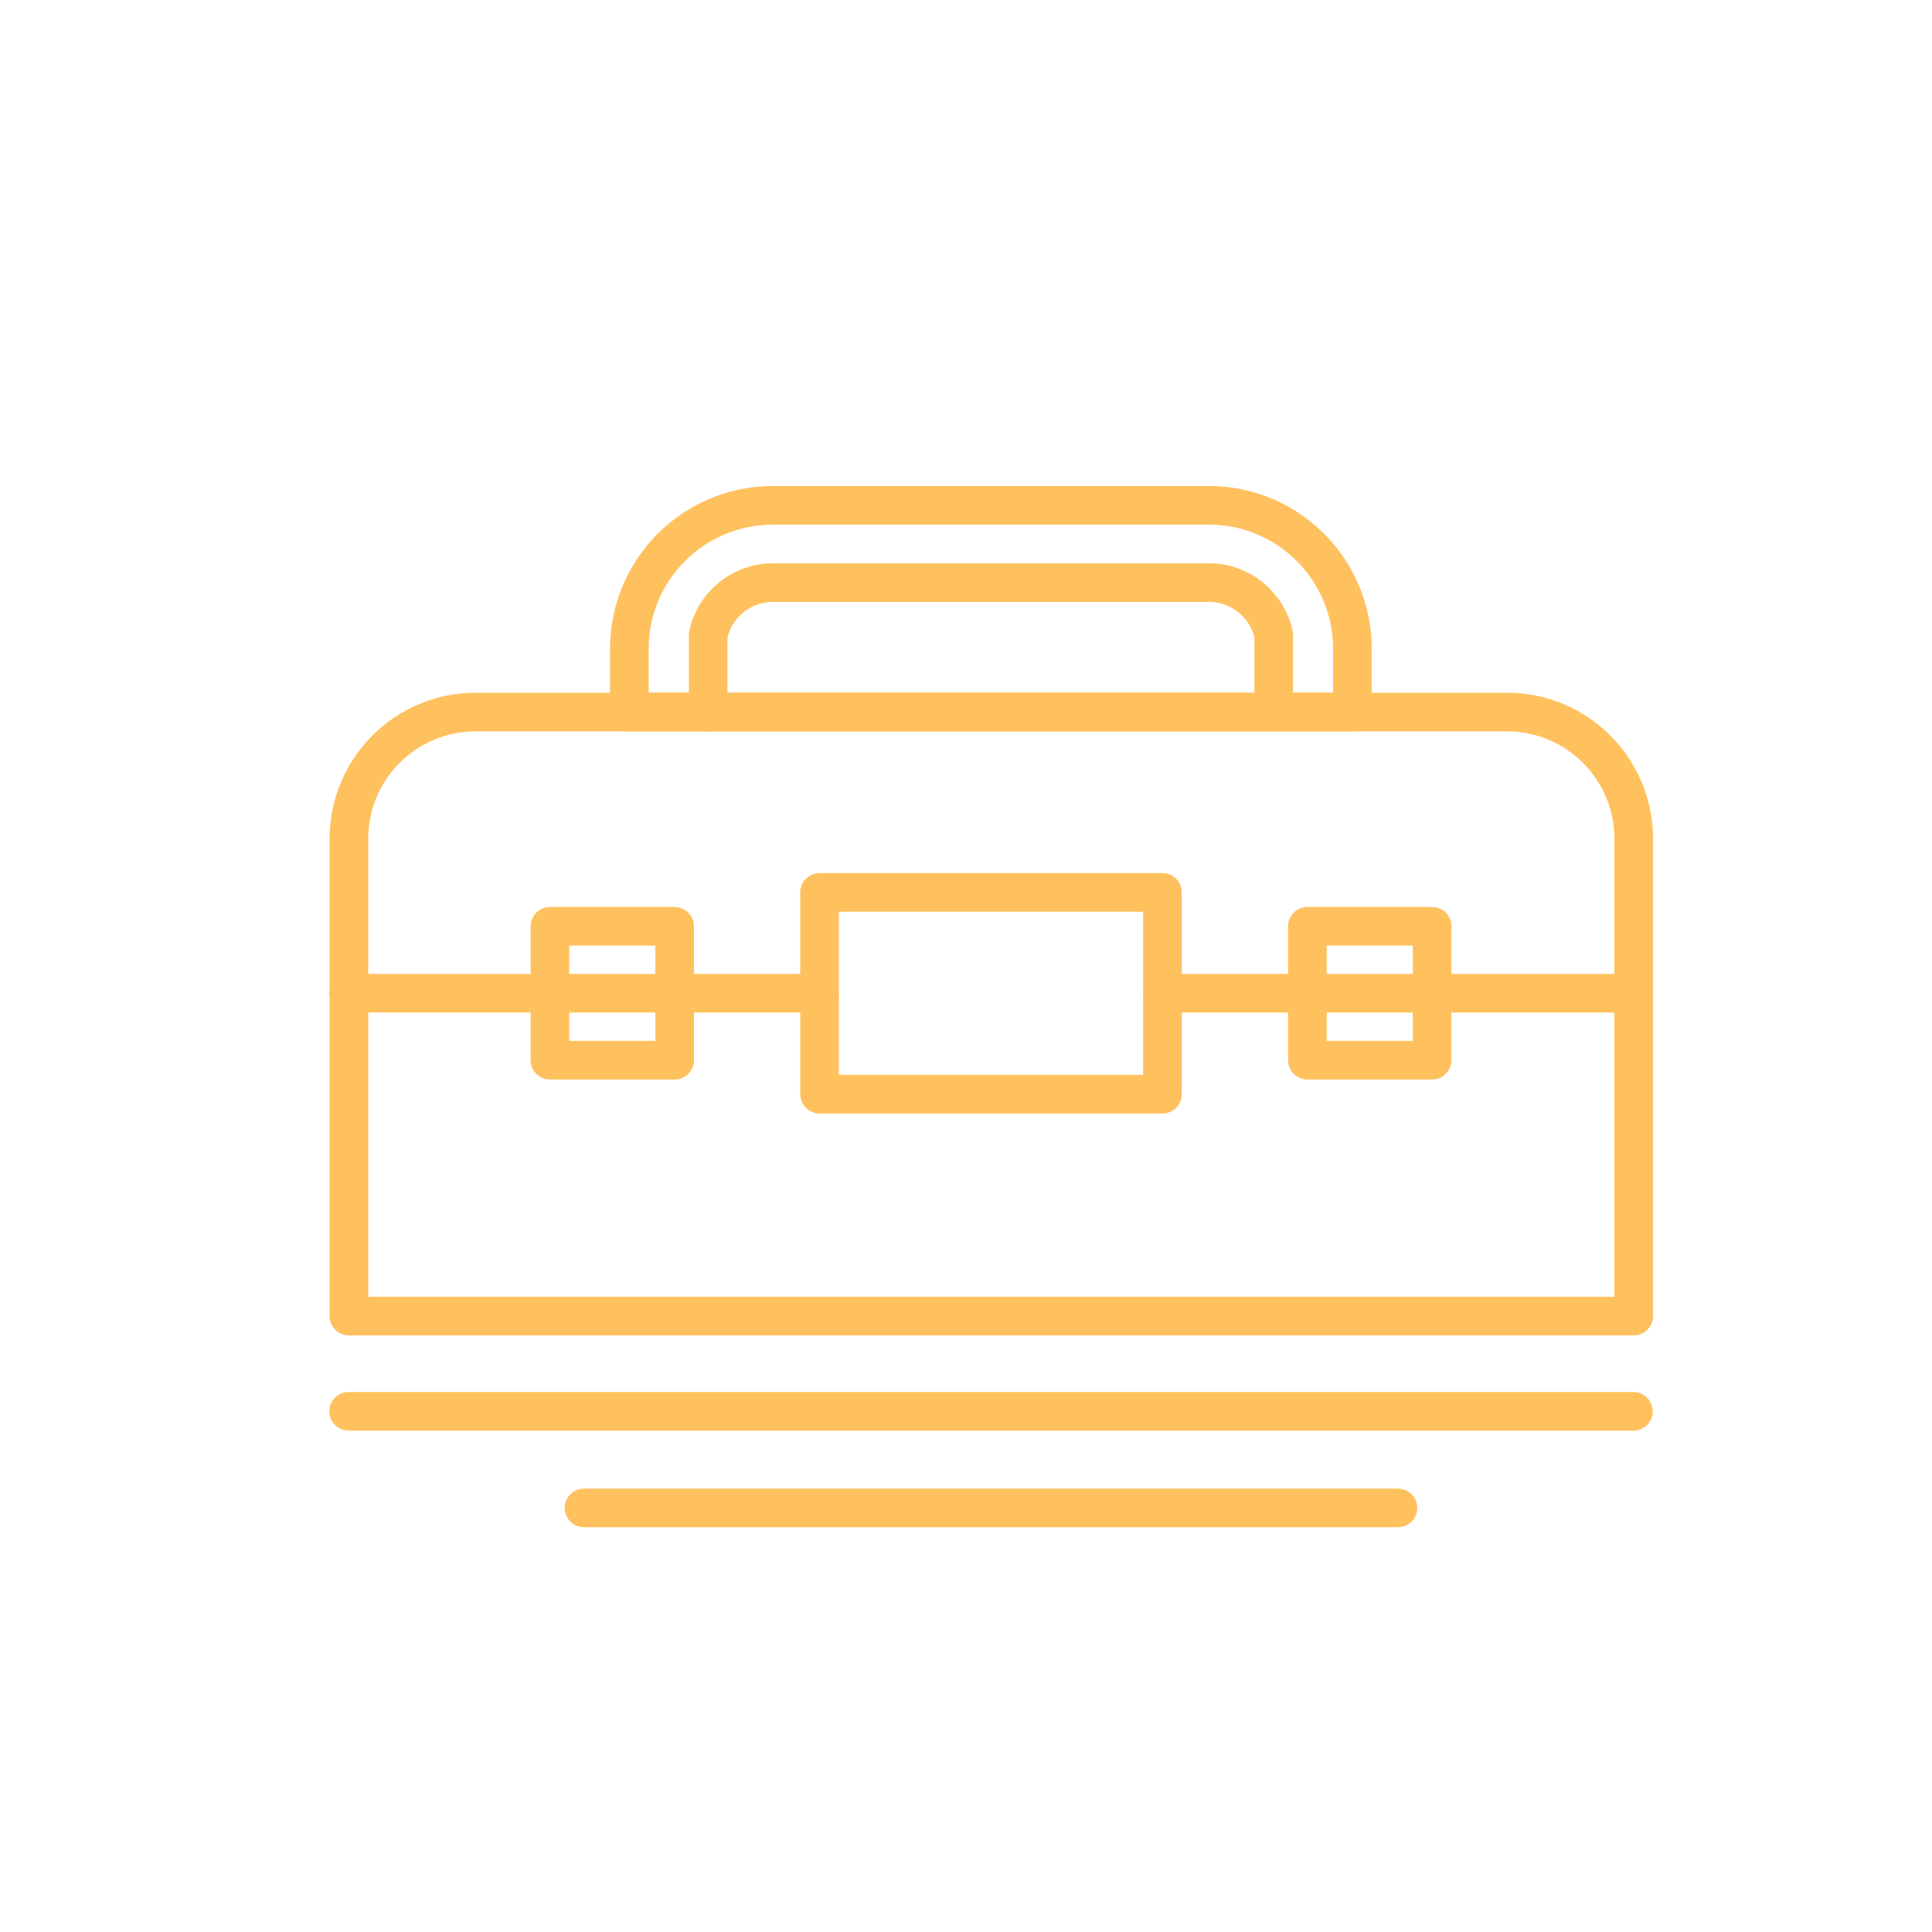
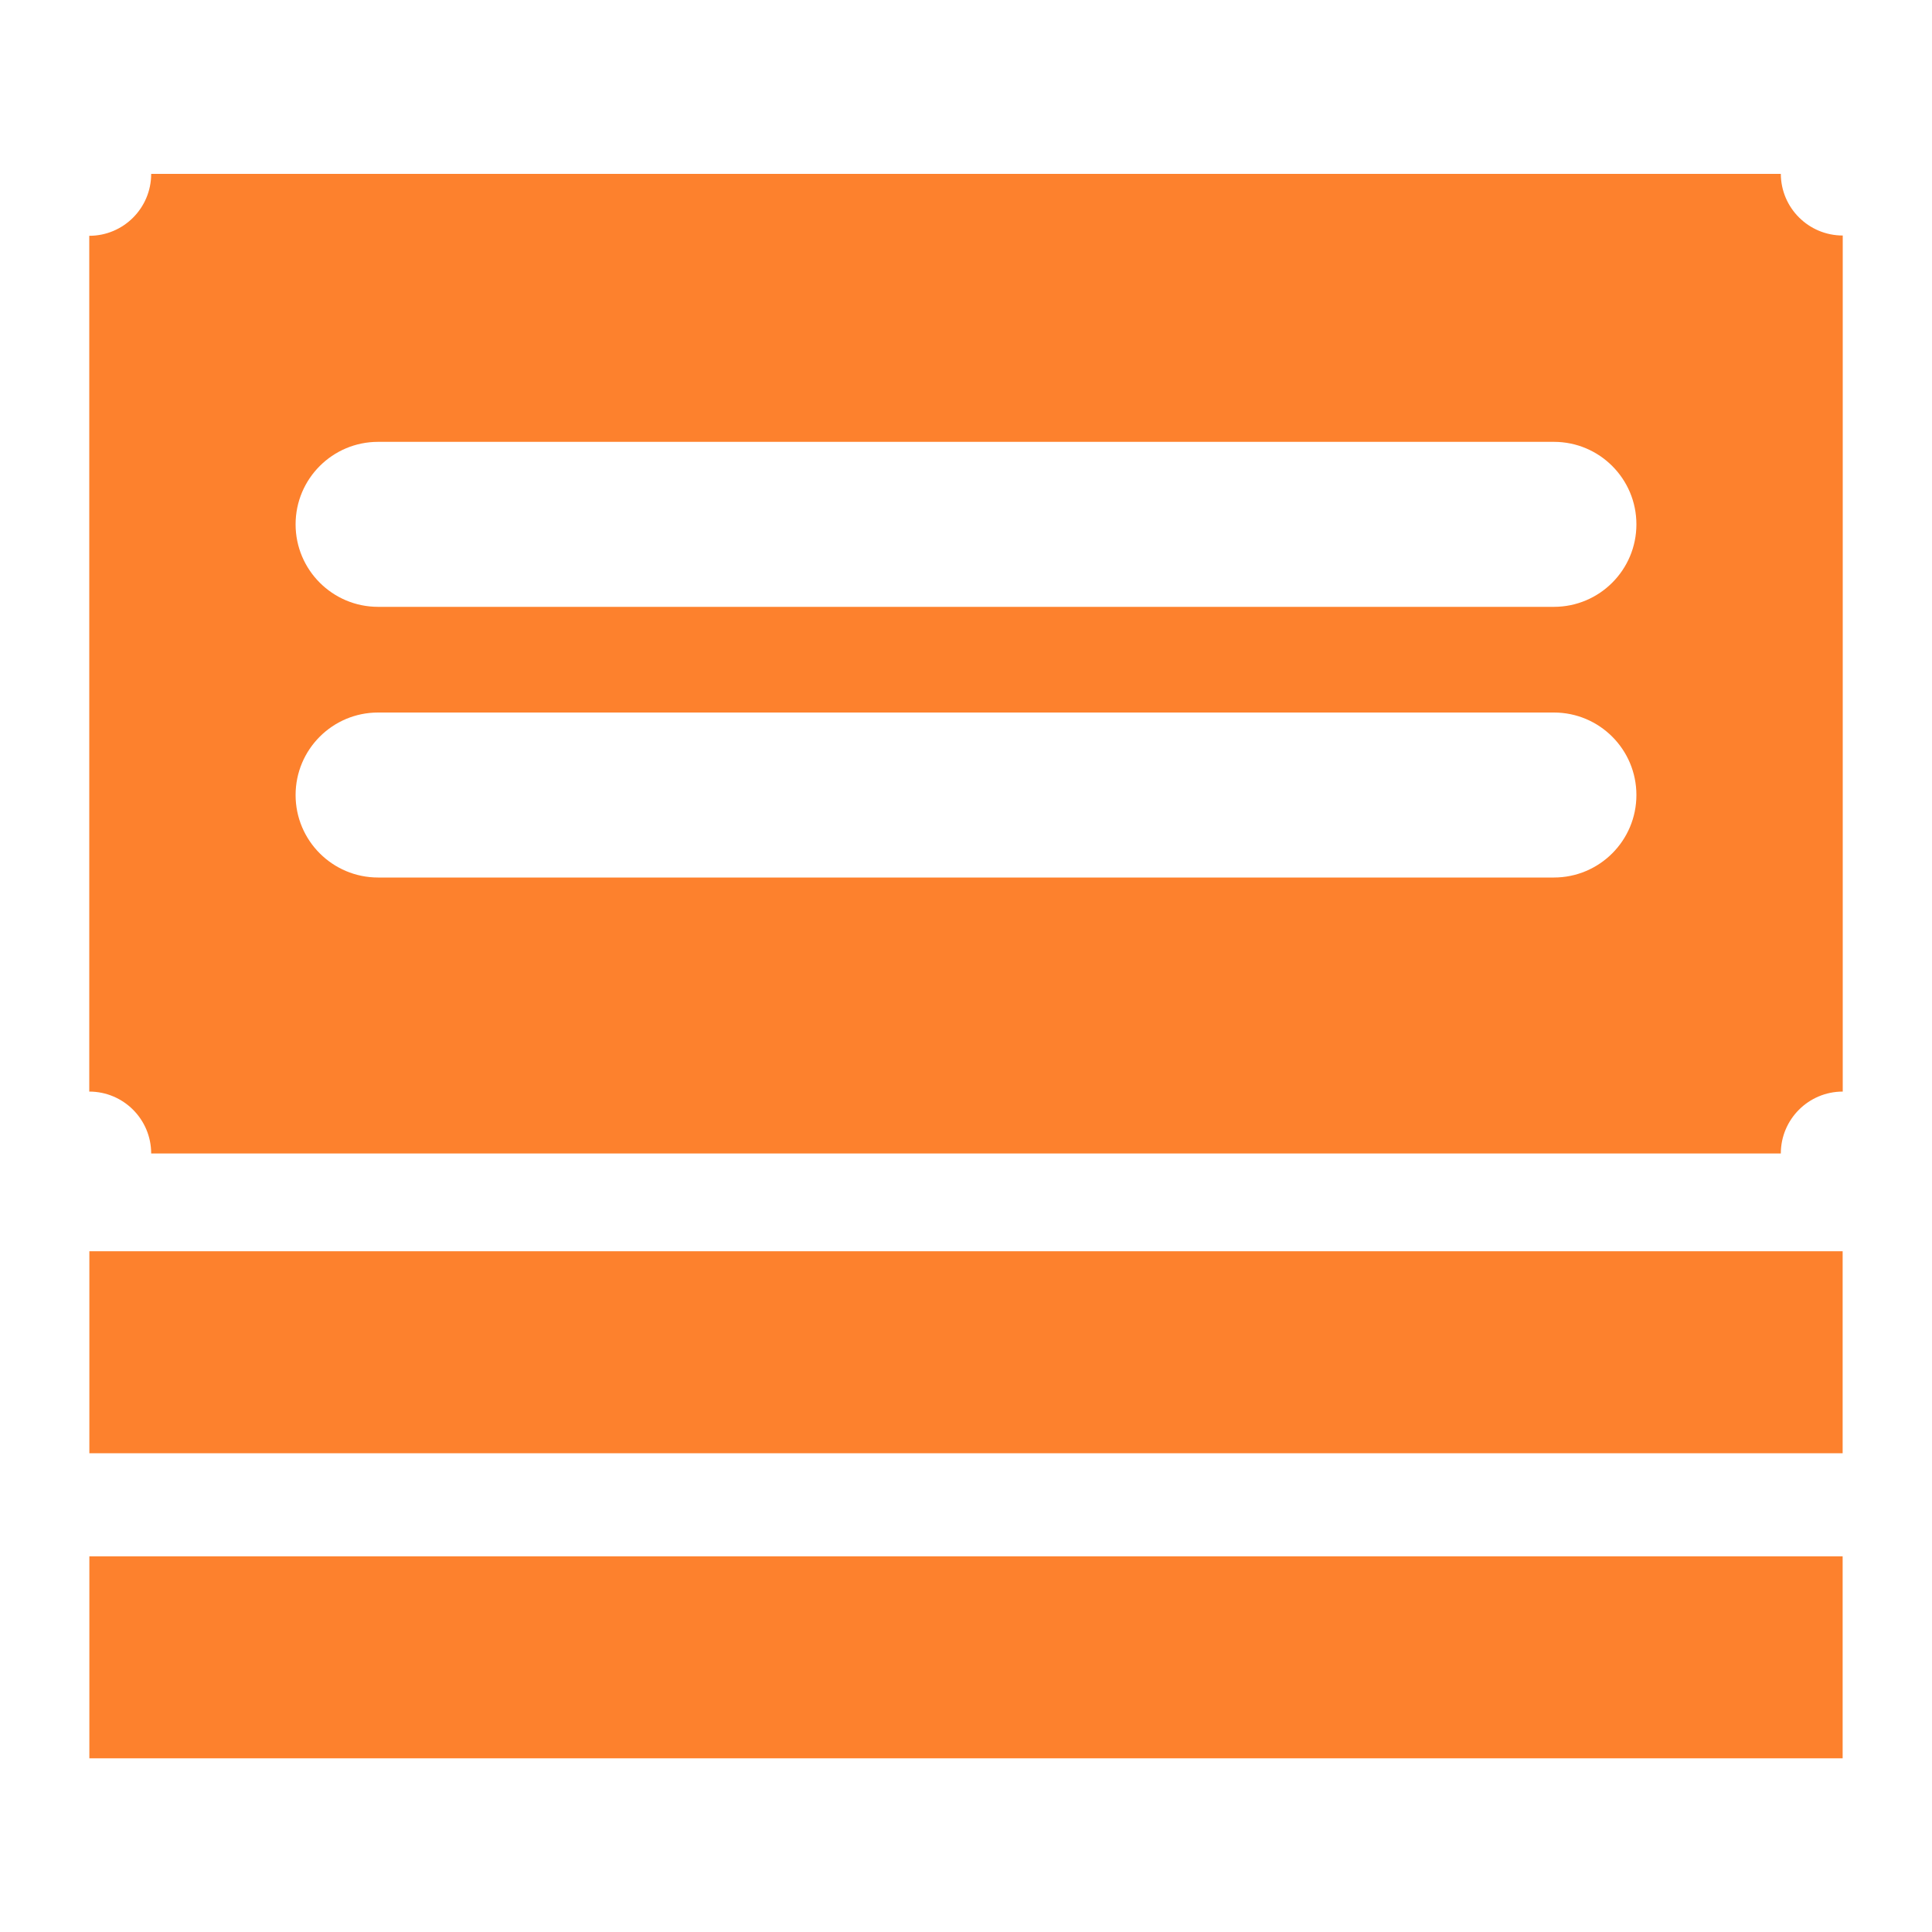
<svg xmlns="http://www.w3.org/2000/svg" id="Layer_1" data-name="Layer 1" viewBox="0 0 200 200">
  <defs>
    <style>
      .cls-1 {
-         fill: none;
-         stroke: #ffc15e;
-         stroke-linecap: round;
-         stroke-linejoin: round;
-         stroke-width: 4px;
+         fill: #fd812d;
      }
    </style>
  </defs>
-   <path class="cls-1" d="M49.21,73.71H156a13.12,13.12,0,0,1,13.12,13.12v49.41a0,0,0,0,1,0,0h-133a0,0,0,0,1,0,0V86.83A13.12,13.12,0,0,1,49.21,73.71Z" />
-   <line class="cls-1" x1="36.09" y1="102.82" x2="84.84" y2="102.82" />
-   <line class="cls-1" x1="120.34" y1="102.82" x2="169.09" y2="102.82" />
-   <rect class="cls-1" x="84.84" y="92.38" width="35.5" height="20.89" />
-   <rect class="cls-1" x="56.93" y="95.89" width="12.91" height="13.86" />
-   <rect class="cls-1" x="135.34" y="95.89" width="12.91" height="13.86" />
-   <path class="cls-1" d="M80,52.31h45.15A14.86,14.86,0,0,1,140,67.18v6.53a0,0,0,0,1,0,0H65.15a0,0,0,0,1,0,0V67.18A14.86,14.86,0,0,1,80,52.31Z" />
-   <path class="cls-1" d="M73.31,73.75v-8A6.87,6.87,0,0,1,80,60.31h45.15a6.87,6.87,0,0,1,6.7,5.39v8" />
-   <line class="cls-1" x1="36.09" y1="146.1" x2="169.09" y2="146.1" />
-   <line class="cls-1" x1="60.46" y1="156.1" x2="144.71" y2="156.1" />
+   <g>
+     <g>
+       <rect class="cls-1" x="9.25" y="161.12" width="181.5" height="20.91" transform="translate(200 343.14) rotate(180)" />
+       <rect class="cls-1" x="9.25" y="129.53" width="181.5" height="20.91" transform="translate(200 279.97) rotate(180)" />
+     </g>
+     <path class="cls-1" d="M184.35,18H15.65a6.41,6.41,0,0,1-6.41,6.41V113a6.41,6.41,0,0,1,6.41,6.41H184.35a6.41,6.41,0,0,1,6.41-6.41V24.38A6.41,6.41,0,0,1,184.35,18ZM39.14,45.74H160.86a8.54,8.54,0,1,1,0,17.08H39.14a8.54,8.54,0,1,1,0-17.08ZM160.86,90.84H39.14a8.54,8.54,0,1,1,0-17.08H160.86a8.54,8.54,0,1,1,0,17.08Z" />
+   </g>
</svg>
